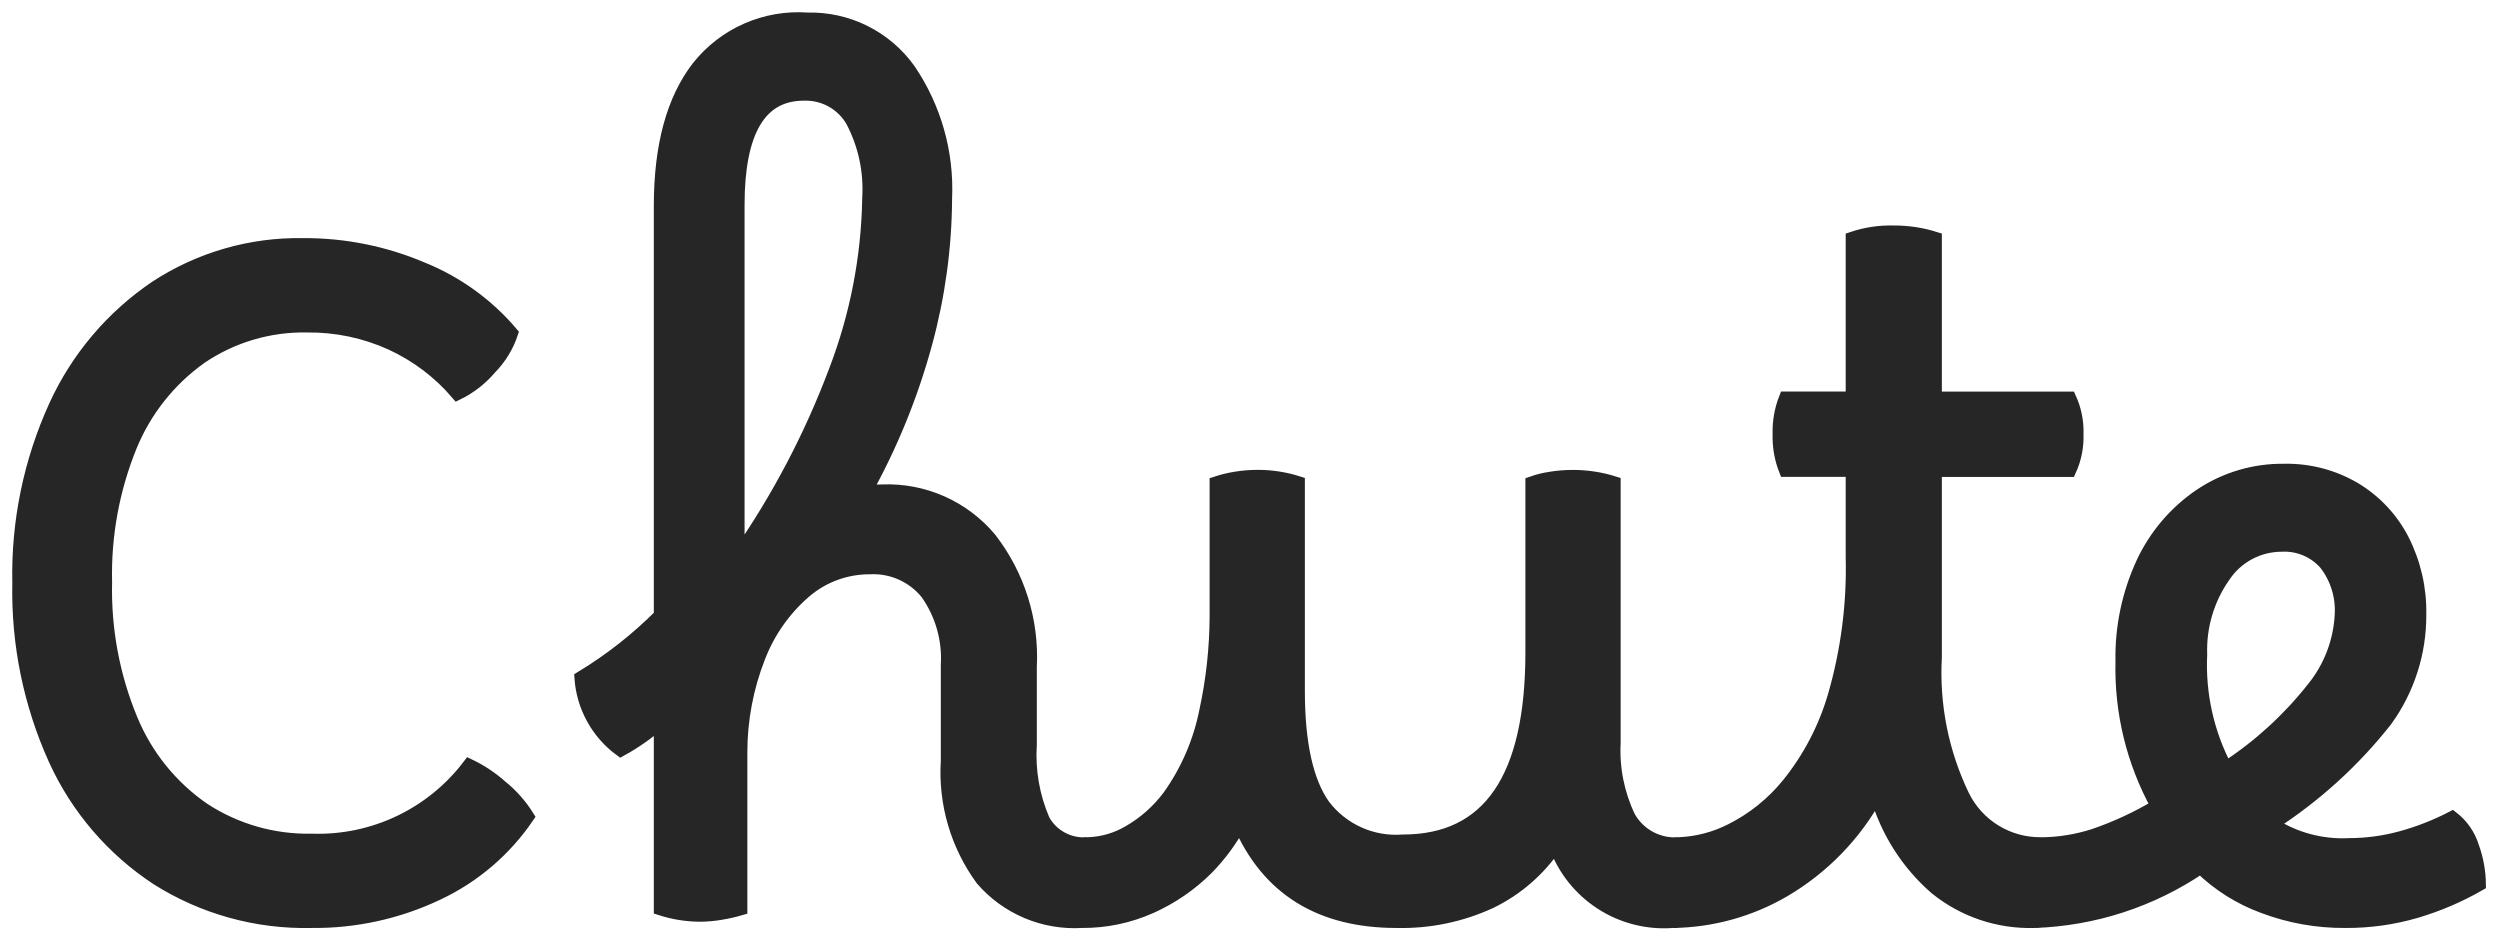
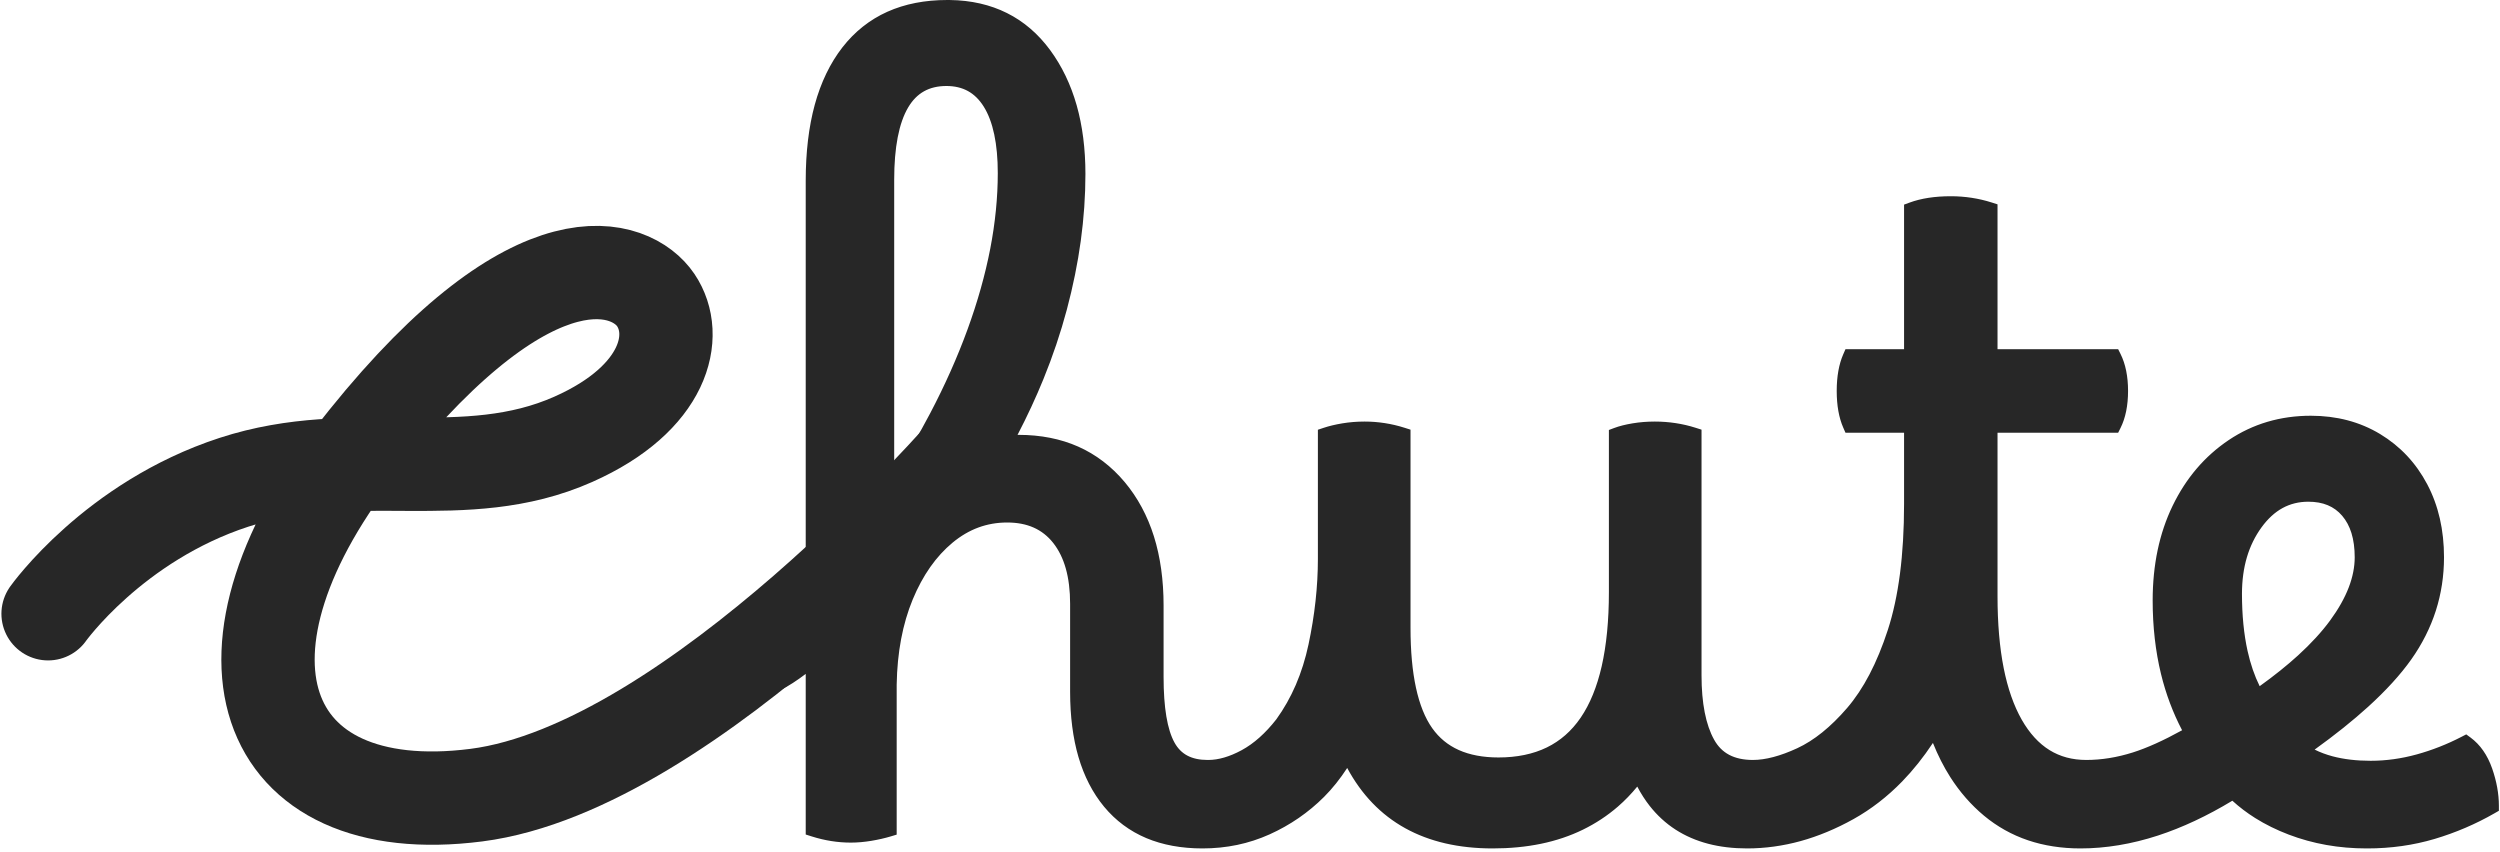
- <svg xmlns="http://www.w3.org/2000/svg" width="133" height="50" viewBox="0 0 133 50" fill="none">
-   <path d="M16.557 49.018C13.656 49.084 10.8 48.291 8.349 46.738C5.98 45.179 4.1 42.983 2.925 40.402C1.594 37.456 0.938 34.25 1.005 31.018C0.935 27.767 1.599 24.543 2.949 21.586C4.119 19.03 5.971 16.846 8.301 15.274C10.624 13.755 13.35 12.969 16.125 13.018C18.302 13.005 20.458 13.438 22.461 14.29C24.3 15.032 25.93 16.21 27.213 17.722C26.983 18.416 26.597 19.048 26.085 19.57C25.602 20.142 25.006 20.608 24.333 20.938C23.365 19.804 22.161 18.895 20.805 18.274C19.411 17.642 17.895 17.323 16.365 17.338C14.341 17.293 12.352 17.88 10.677 19.018C9.006 20.207 7.707 21.846 6.933 23.746C6.004 26.038 5.554 28.497 5.613 30.97C5.554 33.478 6.02 35.972 6.981 38.29C7.776 40.212 9.109 41.864 10.821 43.046C12.537 44.17 14.554 44.747 16.605 44.702C18.214 44.754 19.813 44.42 21.266 43.726C22.719 43.033 23.985 42.001 24.957 40.718C25.574 41.011 26.146 41.391 26.657 41.846C27.215 42.296 27.694 42.837 28.073 43.446C26.871 45.219 25.213 46.636 23.273 47.546C21.176 48.542 18.879 49.046 16.557 49.018ZM33.021 39.898C32.41 39.45 31.905 38.875 31.54 38.211C31.175 37.548 30.96 36.813 30.909 36.058C32.446 35.129 33.864 34.017 35.133 32.746V10.954C35.133 7.754 35.805 5.29 37.149 3.562C37.838 2.698 38.726 2.015 39.738 1.571C40.75 1.128 41.855 0.938 42.957 1.018C44.008 0.992 45.05 1.223 45.991 1.691C46.932 2.16 47.744 2.851 48.357 3.706C49.73 5.723 50.412 8.132 50.301 10.57C50.286 13.171 49.931 15.76 49.245 18.27C48.496 21.023 47.416 23.676 46.029 26.17C46.332 26.137 46.636 26.121 46.941 26.122C48.027 26.079 49.109 26.286 50.103 26.727C51.097 27.168 51.976 27.831 52.673 28.666C54.179 30.608 54.937 33.027 54.809 35.482V39.61C54.719 40.99 54.959 42.372 55.509 43.642C55.737 44.05 56.078 44.385 56.491 44.606C56.903 44.827 57.37 44.926 57.837 44.89C58.059 44.875 58.28 44.923 58.474 45.03C58.669 45.136 58.83 45.295 58.937 45.49C59.177 45.957 59.292 46.477 59.273 47.002C59.3 47.528 59.14 48.047 58.821 48.466C58.666 48.65 58.471 48.795 58.25 48.891C58.029 48.987 57.789 49.03 57.549 49.018C56.554 49.077 55.558 48.907 54.639 48.52C53.72 48.133 52.902 47.539 52.249 46.786C50.912 44.963 50.258 42.729 50.401 40.474V35.386C50.483 34.028 50.102 32.683 49.321 31.57C48.958 31.116 48.492 30.756 47.962 30.518C47.432 30.28 46.853 30.172 46.273 30.202C45.006 30.197 43.779 30.648 42.817 31.474C41.727 32.414 40.886 33.61 40.369 34.954C39.732 36.574 39.407 38.3 39.409 40.042V48.346C39.062 48.448 38.71 48.528 38.353 48.586C37.99 48.649 37.622 48.683 37.253 48.686C36.533 48.683 35.818 48.569 35.133 48.346V38.41C34.488 38.984 33.779 39.483 33.021 39.898ZM39.261 10.906V29.578C41.393 26.518 43.134 23.205 44.445 19.714C45.57 16.777 46.171 13.666 46.221 10.522C46.306 9.1 45.999 7.681 45.333 6.422C45.073 5.975 44.697 5.608 44.245 5.359C43.793 5.109 43.281 4.987 42.765 5.006C40.429 5.003 39.261 6.97 39.261 10.906ZM57.885 44.89C58.646 44.865 59.388 44.651 60.045 44.266C60.89 43.782 61.626 43.128 62.205 42.346C63.164 40.995 63.826 39.458 64.149 37.834C64.509 36.178 64.694 34.488 64.701 32.794V25.694C65.03 25.585 65.367 25.502 65.709 25.446C66.106 25.379 66.507 25.346 66.909 25.346C67.642 25.345 68.371 25.459 69.069 25.682V36.77C69.072 39.559 69.52 41.584 70.413 42.846C70.901 43.492 71.544 44.004 72.282 44.336C73.02 44.668 73.83 44.809 74.637 44.746C79.213 44.746 81.501 41.402 81.501 34.714V25.69C81.813 25.579 82.134 25.499 82.461 25.45C82.858 25.383 83.259 25.35 83.661 25.35C84.41 25.347 85.155 25.46 85.869 25.686V39.514C85.798 40.879 86.07 42.24 86.661 43.474C86.924 43.939 87.314 44.32 87.786 44.571C88.258 44.822 88.792 44.933 89.325 44.89C89.556 44.87 89.787 44.925 89.985 45.045C90.183 45.166 90.337 45.347 90.425 45.562C90.618 46.017 90.716 46.507 90.713 47.002C90.719 47.495 90.579 47.98 90.309 48.394C90.163 48.604 89.964 48.773 89.733 48.883C89.501 48.992 89.245 49.039 88.989 49.018C87.651 49.12 86.317 48.781 85.19 48.052C84.063 47.324 83.206 46.247 82.749 44.986C81.882 46.273 80.689 47.308 79.293 47.986C77.73 48.707 76.022 49.06 74.301 49.018C70.234 49.018 67.45 47.29 65.949 43.834C65.486 44.695 64.905 45.487 64.221 46.186C63.355 47.051 62.339 47.75 61.221 48.25C60.066 48.766 58.814 49.028 57.549 49.018C57.333 49.02 57.121 48.96 56.938 48.845C56.755 48.73 56.609 48.565 56.517 48.37C56.277 47.937 56.153 47.449 56.157 46.954C56.147 46.444 56.289 45.943 56.565 45.514C56.711 45.303 56.91 45.134 57.141 45.025C57.373 44.915 57.63 44.869 57.885 44.89ZM89.325 44.89C90.286 44.849 91.227 44.604 92.085 44.17C93.264 43.58 94.303 42.745 95.133 41.722C96.249 40.338 97.081 38.748 97.581 37.042C98.281 34.634 98.605 32.132 98.541 29.626V25.018H94.989C94.747 24.407 94.633 23.754 94.653 23.098C94.633 22.442 94.747 21.788 94.989 21.178H98.541V12.678C99.252 12.439 99.999 12.326 100.749 12.346C101.498 12.343 102.243 12.456 102.957 12.682V21.182H110.109C110.384 21.783 110.515 22.441 110.493 23.102C110.515 23.763 110.384 24.42 110.109 25.022H102.957V34.958C102.816 37.498 103.319 40.032 104.421 42.326C104.8 43.102 105.391 43.755 106.126 44.209C106.861 44.663 107.709 44.899 108.573 44.89C109.501 44.89 109.965 45.594 109.965 47.002C109.991 47.528 109.83 48.047 109.509 48.466C109.354 48.65 109.158 48.795 108.938 48.891C108.717 48.987 108.477 49.03 108.237 49.018C106.329 49.078 104.463 48.449 102.981 47.246C101.476 45.937 100.384 44.219 99.837 42.302C98.68 44.413 96.971 46.17 94.893 47.386C93.1 48.43 91.068 48.992 88.993 49.018C88.787 49.017 88.585 48.961 88.407 48.855C88.23 48.75 88.084 48.599 87.985 48.418C87.718 47.977 87.585 47.469 87.601 46.954C87.578 46.424 87.73 45.901 88.033 45.466C88.185 45.272 88.383 45.118 88.608 45.018C88.833 44.917 89.079 44.873 89.325 44.89ZM108.237 49.018C108.034 49.019 107.834 48.966 107.657 48.866C107.48 48.766 107.333 48.621 107.229 48.446C106.956 47.999 106.822 47.481 106.845 46.958C106.845 45.582 107.421 44.894 108.573 44.894C109.535 44.888 110.49 44.734 111.405 44.438C112.577 44.037 113.703 43.514 114.765 42.878C113.473 40.528 112.828 37.878 112.893 35.198C112.855 33.385 113.231 31.587 113.993 29.942C114.673 28.486 115.735 27.242 117.065 26.342C118.385 25.459 119.942 24.999 121.529 25.022C122.844 24.997 124.14 25.338 125.273 26.006C126.356 26.656 127.237 27.595 127.817 28.718C128.444 29.951 128.757 31.319 128.729 32.702C128.74 34.717 128.109 36.684 126.929 38.318C125.225 40.482 123.173 42.347 120.857 43.838C122.083 44.63 123.528 45.014 124.985 44.938C125.927 44.936 126.865 44.807 127.773 44.554C128.704 44.297 129.604 43.943 130.461 43.498C130.973 43.894 131.35 44.439 131.541 45.058C131.772 45.697 131.894 46.37 131.901 47.05C130.841 47.659 129.713 48.143 128.541 48.49C127.325 48.846 126.064 49.024 124.797 49.018H124.749C123.274 49.027 121.81 48.766 120.429 48.246C119.173 47.789 118.029 47.071 117.073 46.138C114.459 47.913 111.395 48.911 108.237 49.018ZM117.073 34.81C116.971 36.909 117.434 38.998 118.413 40.858C120.176 39.711 121.741 38.284 123.045 36.634C123.957 35.517 124.487 34.138 124.557 32.698C124.614 31.722 124.316 30.759 123.717 29.986C123.428 29.657 123.069 29.397 122.666 29.227C122.263 29.056 121.826 28.979 121.389 29.002C120.773 29.001 120.167 29.155 119.626 29.448C119.084 29.741 118.625 30.166 118.289 30.682C117.449 31.89 117.022 33.339 117.073 34.81Z" fill="#262626" />
-   <path d="M57.549 49.018C57.789 49.03 58.029 48.987 58.25 48.891C58.471 48.795 58.666 48.65 58.821 48.466C59.14 48.047 59.3 47.528 59.273 47.002C59.292 46.477 59.177 45.957 58.937 45.49C58.83 45.295 58.669 45.136 58.474 45.03C58.28 44.923 58.059 44.875 57.837 44.89C57.37 44.926 56.903 44.827 56.491 44.606C56.078 44.385 55.737 44.05 55.509 43.642C54.959 42.372 54.719 40.99 54.809 39.61V35.482C54.937 33.027 54.179 30.608 52.673 28.666C51.976 27.831 51.097 27.168 50.103 26.727C49.109 26.286 48.027 26.079 46.941 26.122C46.636 26.121 46.332 26.137 46.029 26.17C47.416 23.676 48.496 21.023 49.245 18.27C49.931 15.76 50.286 13.171 50.301 10.57C50.412 8.132 49.73 5.723 48.357 3.706C47.744 2.851 46.932 2.16 45.991 1.691C45.05 1.223 44.008 0.992 42.957 1.018C41.855 0.938 40.75 1.128 39.738 1.571C38.726 2.015 37.838 2.698 37.149 3.562C35.805 5.29 35.133 7.754 35.133 10.954V32.746C33.864 34.017 32.446 35.129 30.909 36.058C30.96 36.813 31.175 37.548 31.54 38.211C31.905 38.875 32.41 39.45 33.021 39.898C33.779 39.483 34.488 38.984 35.133 38.41V48.346C35.818 48.569 36.533 48.683 37.253 48.686C37.622 48.683 37.99 48.649 38.353 48.586C38.71 48.528 39.062 48.448 39.409 48.346V40.042C39.407 38.3 39.732 36.574 40.369 34.954C40.886 33.61 41.727 32.414 42.817 31.474C43.779 30.648 45.006 30.197 46.273 30.202C46.853 30.172 47.432 30.28 47.962 30.518C48.492 30.756 48.958 31.116 49.321 31.57C50.102 32.683 50.483 34.028 50.401 35.386V40.474C50.258 42.729 50.912 44.963 52.249 46.786C52.902 47.539 53.72 48.133 54.639 48.52C55.558 48.907 56.554 49.077 57.549 49.018ZM57.549 49.018C58.814 49.028 60.066 48.766 61.221 48.25C62.339 47.75 63.355 47.051 64.221 46.186C64.905 45.487 65.486 44.695 65.949 43.834C67.45 47.29 70.234 49.018 74.301 49.018C76.022 49.06 77.73 48.707 79.293 47.986C80.689 47.308 81.882 46.273 82.749 44.986C83.206 46.247 84.063 47.324 85.19 48.052C86.317 48.781 87.651 49.12 88.989 49.018C89.245 49.039 89.501 48.992 89.733 48.883C89.964 48.773 90.163 48.604 90.309 48.394C90.579 47.98 90.719 47.495 90.713 47.002C90.716 46.507 90.618 46.017 90.425 45.562C90.337 45.347 90.183 45.166 89.985 45.045C89.787 44.925 89.556 44.87 89.325 44.89M57.549 49.018C57.333 49.02 57.121 48.96 56.938 48.845C56.755 48.73 56.609 48.565 56.517 48.37C56.277 47.937 56.153 47.449 56.157 46.954C56.147 46.444 56.289 45.943 56.565 45.514C56.711 45.303 56.91 45.134 57.141 45.025C57.373 44.915 57.63 44.869 57.885 44.89C58.646 44.865 59.388 44.651 60.045 44.266C60.89 43.782 61.626 43.128 62.205 42.346C63.164 40.995 63.826 39.458 64.149 37.834C64.509 36.178 64.694 34.488 64.701 32.794V25.694C65.03 25.585 65.367 25.502 65.709 25.446C66.106 25.379 66.507 25.346 66.909 25.346C67.642 25.345 68.371 25.459 69.069 25.682V36.77C69.072 39.559 69.52 41.584 70.413 42.846C70.901 43.492 71.544 44.004 72.282 44.336C73.02 44.668 73.83 44.809 74.637 44.746C79.213 44.746 81.501 41.402 81.501 34.714V25.69C81.813 25.579 82.134 25.499 82.461 25.45C82.858 25.383 83.259 25.35 83.661 25.35C84.41 25.347 85.155 25.46 85.869 25.686V39.514C85.798 40.879 86.07 42.24 86.661 43.474C86.924 43.939 87.314 44.32 87.786 44.571C88.258 44.822 88.792 44.933 89.325 44.89M89.325 44.89C90.286 44.849 91.227 44.604 92.085 44.17C93.264 43.58 94.303 42.745 95.133 41.722C96.249 40.338 97.081 38.748 97.581 37.042C98.281 34.634 98.605 32.132 98.541 29.626V25.018H94.989C94.747 24.407 94.633 23.754 94.653 23.098C94.633 22.442 94.747 21.788 94.989 21.178H98.541V12.678C99.252 12.439 99.999 12.326 100.749 12.346C101.498 12.343 102.243 12.456 102.957 12.682V21.182H110.109C110.384 21.783 110.515 22.441 110.493 23.102C110.515 23.763 110.384 24.42 110.109 25.022H102.957V34.958C102.816 37.498 103.319 40.032 104.421 42.326C104.8 43.102 105.391 43.755 106.126 44.209C106.861 44.663 107.709 44.899 108.573 44.89C109.501 44.89 109.965 45.594 109.965 47.002C109.991 47.528 109.83 48.047 109.509 48.466C109.354 48.65 109.158 48.795 108.938 48.891C108.717 48.987 108.477 49.03 108.237 49.018M89.325 44.89C89.079 44.873 88.833 44.917 88.608 45.018C88.383 45.118 88.185 45.272 88.033 45.466C87.73 45.901 87.578 46.424 87.601 46.954C87.585 47.469 87.718 47.977 87.985 48.418C88.084 48.599 88.23 48.75 88.407 48.855C88.585 48.961 88.787 49.017 88.993 49.018C91.068 48.992 93.1 48.43 94.893 47.386C96.971 46.17 98.68 44.413 99.837 42.302C100.384 44.219 101.476 45.937 102.981 47.246C104.463 48.449 106.329 49.078 108.237 49.018M108.237 49.018C108.034 49.019 107.834 48.966 107.657 48.866C107.48 48.766 107.333 48.621 107.229 48.446C106.956 47.999 106.822 47.481 106.845 46.958C106.845 45.582 107.421 44.894 108.573 44.894C109.535 44.888 110.49 44.734 111.405 44.438C112.577 44.037 113.703 43.514 114.765 42.878C113.473 40.528 112.828 37.878 112.893 35.198C112.855 33.385 113.231 31.587 113.993 29.942C114.673 28.486 115.735 27.242 117.065 26.342C118.385 25.459 119.942 24.999 121.529 25.022C122.844 24.997 124.14 25.338 125.273 26.006C126.356 26.656 127.237 27.595 127.817 28.718C128.444 29.951 128.757 31.319 128.729 32.702C128.74 34.717 128.109 36.684 126.929 38.318C125.225 40.482 123.173 42.347 120.857 43.838C122.083 44.63 123.528 45.014 124.985 44.938C125.927 44.936 126.865 44.807 127.773 44.554C128.704 44.297 129.604 43.943 130.461 43.498C130.973 43.894 131.35 44.439 131.541 45.058C131.772 45.697 131.894 46.37 131.901 47.05C130.841 47.659 129.713 48.143 128.541 48.49C127.325 48.846 126.064 49.024 124.797 49.018H124.749C123.274 49.027 121.81 48.766 120.429 48.246C119.173 47.789 118.029 47.071 117.073 46.138C114.459 47.913 111.395 48.911 108.237 49.018ZM16.557 49.018C13.656 49.084 10.8 48.291 8.349 46.738C5.98 45.179 4.1 42.983 2.925 40.402C1.594 37.456 0.938 34.25 1.005 31.018C0.935 27.767 1.599 24.543 2.949 21.586C4.119 19.03 5.971 16.846 8.301 15.274C10.624 13.755 13.35 12.969 16.125 13.018C18.302 13.005 20.458 13.438 22.461 14.29C24.3 15.032 25.93 16.21 27.213 17.722C26.983 18.416 26.597 19.048 26.085 19.57C25.602 20.142 25.006 20.608 24.333 20.938C23.365 19.804 22.161 18.895 20.805 18.274C19.411 17.642 17.895 17.323 16.365 17.338C14.341 17.293 12.352 17.88 10.677 19.018C9.006 20.207 7.707 21.846 6.933 23.746C6.004 26.038 5.554 28.497 5.613 30.97C5.554 33.478 6.02 35.972 6.981 38.29C7.776 40.212 9.109 41.864 10.821 43.046C12.537 44.17 14.554 44.747 16.605 44.702C18.214 44.754 19.813 44.42 21.266 43.726C22.719 43.033 23.985 42.001 24.957 40.718C25.574 41.011 26.146 41.391 26.657 41.846C27.215 42.296 27.694 42.837 28.073 43.446C26.871 45.219 25.213 46.636 23.273 47.546C21.176 48.542 18.879 49.046 16.557 49.018ZM39.261 10.906V29.578C41.393 26.518 43.134 23.205 44.445 19.714C45.57 16.777 46.171 13.666 46.221 10.522C46.306 9.1 45.999 7.681 45.333 6.422C45.073 5.975 44.697 5.608 44.245 5.359C43.793 5.109 43.281 4.987 42.765 5.006C40.429 5.003 39.261 6.97 39.261 10.906ZM117.073 34.81C116.971 36.909 117.434 38.998 118.413 40.858C120.176 39.711 121.741 38.284 123.045 36.634C123.957 35.517 124.487 34.138 124.557 32.698C124.614 31.722 124.316 30.759 123.717 29.986C123.428 29.657 123.069 29.397 122.666 29.227C122.263 29.056 121.826 28.979 121.389 29.002C120.773 29.001 120.167 29.155 119.626 29.448C119.084 29.741 118.625 30.166 118.289 30.682C117.449 31.89 117.022 33.339 117.073 34.81Z" stroke="#262626" stroke-width="0.7" />
+ <svg xmlns="http://www.w3.org/2000/svg" width="884" height="301" viewBox="0 0 884 301" fill="none">
+   <path d="M17 217.025C17 217.025 40.158 184.425 82.756 170.525C125.354 156.625 164.066 172.52 202.756 155.325C235.294 140.866 240.312 118.59 231.875 106.098C223.438 93.606 189.76 80.198 129.268 155.325C68.776 230.452 91.596 291.006 168.42 281.164C245.244 271.322 342.507 158.435 342.507 158.435" stroke="#272727" stroke-width="33" stroke-linecap="round" stroke-linejoin="round" />
+   <path d="M837.094 298.505H836.8C832.031 298.505 827.343 298.102 822.867 297.306C818.385 296.509 813.991 295.297 809.806 293.703C805.618 292.107 801.721 290.184 798.223 287.985C795.064 286 792.153 283.741 789.552 281.259C780.424 286.87 771.358 291.162 762.589 294.021C753.465 296.997 744.406 298.505 735.664 298.505C729.161 298.505 723.076 297.564 717.581 295.707C712.065 293.843 706.995 291.008 702.512 287.281C698.052 283.572 694.128 279.078 690.85 273.923C688.106 269.608 685.751 264.73 683.83 259.388C680.101 265.374 675.978 270.705 671.546 275.266C666.421 280.54 660.74 284.932 654.663 288.32C648.608 291.694 642.439 294.262 636.325 295.952C630.196 297.646 623.953 298.505 617.77 298.505C612.961 298.505 608.469 297.97 604.419 296.913C600.338 295.849 596.594 294.226 593.289 292.091C589.98 289.953 587.025 287.244 584.508 284.041C582.504 281.489 580.734 278.569 579.229 275.334C576.801 278.567 574.083 281.495 571.126 284.063C567.516 287.196 563.45 289.878 559.041 292.032C554.636 294.184 549.769 295.82 544.574 296.894C539.402 297.963 533.761 298.505 527.806 298.505C521.489 298.505 515.579 297.822 510.24 296.475C504.872 295.121 499.932 293.057 495.557 290.342C491.176 287.622 487.245 284.177 483.874 280.101C481.08 276.723 478.607 272.836 476.503 268.516C473.676 273.221 470.53 277.317 467.127 280.72C461.731 286.116 455.399 290.473 448.308 293.669C444.746 295.274 440.995 296.495 437.157 297.298C433.326 298.099 429.303 298.505 425.2 298.505C417.977 298.505 411.487 297.316 405.913 294.97C400.299 292.608 395.469 289.015 391.558 284.291C387.672 279.597 384.72 273.865 382.785 267.255C380.867 260.705 379.894 253.107 379.894 244.673V213.509C379.894 208.673 379.357 204.322 378.297 200.578C377.254 196.891 375.674 193.69 373.602 191.066C371.559 188.477 369.065 186.511 366.191 185.221C363.288 183.918 359.897 183.257 356.11 183.257C352.386 183.257 348.802 183.882 345.457 185.113C342.105 186.346 338.889 188.227 335.899 190.704C332.88 193.203 330.127 196.209 327.717 199.636C325.293 203.081 323.146 207.051 321.335 211.436C319.521 215.828 318.116 220.625 317.159 225.694C316.201 230.777 315.665 236.276 315.568 242.039V292.889V294.005L314.499 294.326C312.488 294.929 310.25 295.438 307.847 295.839C305.425 296.243 303.067 296.447 300.838 296.447C296.392 296.447 291.887 295.731 287.448 294.319L286.402 293.986V292.889V235.215C282.278 238.532 278.665 240.973 275.637 242.487L274.812 242.9L274.071 242.349C270.093 239.391 266.935 235.817 264.685 231.725C262.441 227.644 261.045 222.95 260.538 217.772L260.445 216.83L261.255 216.341C270.34 210.852 278.798 204.252 286.402 196.716V63.863C286.402 53.976 287.459 45.089 289.542 37.45C291.643 29.747 294.847 23.091 299.066 17.666C301.151 14.986 303.496 12.606 306.036 10.592C308.579 8.576 311.387 6.872 314.381 5.528C317.367 4.189 320.619 3.17 324.047 2.502C327.457 1.837 331.137 1.5 334.983 1.5C335.268 1.5 335.557 1.502 335.843 1.505C343.095 1.606 349.656 3.093 355.346 5.925C361.048 8.764 366.014 13.021 370.107 18.58C374.165 24.09 377.249 30.508 379.273 37.656C381.286 44.763 382.306 52.789 382.306 61.511C382.306 69.188 381.758 77.083 380.676 84.978C379.594 92.867 377.95 100.978 375.788 109.085C373.626 117.193 370.861 125.401 367.569 133.482C364.612 140.744 361.154 148.086 357.277 155.343C358.238 155.293 359.223 155.267 360.226 155.267C367.753 155.267 374.622 156.621 380.643 159.292C386.682 161.97 392.019 166.039 396.508 171.385C400.977 176.707 404.373 183.013 406.603 190.129C408.819 197.2 409.942 205.264 409.942 214.097V239.381C409.942 250.437 411.313 258.501 414.016 263.347C416.595 267.973 420.831 270.221 426.964 270.221C427.011 270.221 427.057 270.222 427.102 270.222C427.154 270.222 427.206 270.221 427.258 270.221C431.103 270.221 435.314 268.996 439.774 266.58C444.267 264.147 448.554 260.331 452.519 255.238C455.277 251.431 457.652 247.232 459.581 242.757C461.517 238.263 463.057 233.362 464.158 228.191C466.38 217.759 467.506 207.478 467.506 197.633V154.121V153.04L468.532 152.698C470.362 152.088 472.516 151.575 474.934 151.172C477.356 150.768 479.912 150.563 482.53 150.563C487.172 150.563 491.776 151.279 496.215 152.692L497.26 153.024V154.121V222.035C497.26 230.413 497.941 237.735 499.283 243.798C500.605 249.771 502.601 254.67 505.216 258.359C506.505 260.177 507.997 261.788 509.65 263.149C511.302 264.509 513.167 265.659 515.191 266.568C519.288 268.407 524.225 269.339 529.864 269.339C533.249 269.339 536.461 269.027 539.411 268.411C542.342 267.799 545.097 266.87 547.601 265.65C550.096 264.435 552.416 262.894 554.495 261.071C556.58 259.242 558.485 257.076 560.158 254.631C563.538 249.69 566.115 243.403 567.816 235.942C569.535 228.407 570.406 219.474 570.406 209.393V154.121V153.082L571.38 152.717C573.031 152.098 575.104 151.578 577.54 151.172C579.962 150.768 582.518 150.563 585.136 150.563C589.973 150.563 594.676 151.279 599.115 152.692L600.16 153.024V154.121V238.793C600.16 243.864 600.559 248.427 601.344 252.354C602.118 256.224 603.288 259.575 604.821 262.316C606.287 264.938 608.272 266.927 610.72 268.229C613.208 269.551 616.272 270.221 619.828 270.221C624.487 270.221 629.963 268.784 636.105 265.949C639.164 264.537 642.237 262.599 645.239 260.188C648.265 257.758 651.302 254.781 654.266 251.339C657.215 247.914 659.945 243.818 662.379 239.164C664.827 234.483 667.045 229.108 668.97 223.188C670.892 217.278 672.355 210.507 673.319 203.063C674.286 195.592 674.776 187.237 674.776 178.229V151.505H654.52H653.539L653.146 150.607C651.697 147.294 650.962 143.136 650.962 138.245C650.962 133.355 651.697 129.196 653.146 125.884L653.539 124.985H654.52H674.776V74.447V73.401L675.758 73.04C679.631 71.613 684.356 70.889 689.8 70.889C694.637 70.889 699.34 71.606 703.779 73.018L704.824 73.35V74.447V124.985H747.13H748.057L748.472 125.814C750.138 129.146 750.983 133.328 750.983 138.245C750.983 143.162 750.138 147.345 748.472 150.676L748.057 151.505H747.13H704.824V210.863C704.824 220.52 705.569 229.163 707.037 236.553C708.493 243.881 710.7 250.171 713.595 255.249C716.444 260.248 719.919 264.037 723.922 266.513C725.907 267.741 728.07 268.676 730.349 269.29C732.642 269.908 735.123 270.221 737.722 270.221C743.226 270.221 748.91 269.305 754.616 267.498C760.043 265.78 766.428 262.858 773.611 258.807C770.098 252.404 767.403 245.402 765.592 237.973C763.661 230.053 762.682 221.427 762.682 212.333C762.682 206.182 763.262 200.304 764.405 194.863C765.552 189.403 767.298 184.23 769.594 179.487C771.894 174.738 774.684 170.427 777.888 166.672C781.099 162.91 784.812 159.603 788.925 156.845C793.05 154.077 797.516 151.972 802.198 150.588C806.871 149.206 811.886 148.505 817.102 148.505C821.523 148.505 825.756 149.029 829.685 150.061C833.627 151.098 837.37 152.674 840.809 154.748C844.243 156.818 847.343 159.316 850.022 162.172C852.699 165.026 855.027 168.313 856.943 171.943C858.857 175.57 860.312 179.526 861.268 183.701C862.22 187.859 862.702 192.348 862.702 197.045C862.702 203.444 861.751 209.656 859.875 215.511C857.999 221.363 855.148 227.015 851.402 232.31C847.681 237.568 842.626 243.115 836.376 248.797C830.591 254.056 823.626 259.573 815.649 265.217C818.223 266.781 821.157 268.009 824.399 268.876C828.467 269.964 833.134 270.515 838.27 270.515C843.793 270.515 849.396 269.742 854.924 268.217C860.48 266.684 865.921 264.547 871.096 261.864L871.923 261.435L872.674 261.986C875.849 264.314 878.253 267.77 879.818 272.256C881.336 276.61 882.106 280.881 882.106 284.951V285.819L881.355 286.251C874.816 290.016 867.784 293.03 860.454 295.209C853.097 297.396 845.238 298.505 837.094 298.505ZM816.22 175.907C812.669 175.907 809.386 176.712 806.462 178.298C803.514 179.898 800.825 182.348 798.47 185.581C796.084 188.856 794.268 192.56 793.073 196.59C791.87 200.646 791.26 205.151 791.26 209.981C791.26 217.578 791.941 224.491 793.283 230.53C794.476 235.901 796.223 240.711 798.481 244.854C804.216 240.815 809.307 236.776 813.63 232.834C818.262 228.609 822.14 224.381 825.153 220.267C828.147 216.18 830.42 212.143 831.909 208.267C833.379 204.441 834.124 200.665 834.124 197.045C834.124 193.684 833.714 190.656 832.905 188.044C832.113 185.485 830.912 183.252 829.339 181.408C827.784 179.588 825.907 178.204 823.758 177.296C821.579 176.374 819.043 175.907 816.22 175.907ZM334.648 28.907C331.349 28.907 328.437 29.603 325.993 30.975C323.556 32.344 321.486 34.443 319.842 37.213C316.421 42.977 314.686 51.845 314.686 63.569V173.015C320.478 164.261 325.697 155.477 330.234 146.845C335.47 136.882 339.943 126.842 343.529 117.005C347.111 107.178 349.835 97.5 351.624 88.238C353.411 78.992 354.316 69.901 354.316 61.217C354.316 55.861 353.87 51.084 352.991 47.018C352.125 43.019 350.819 39.607 349.107 36.877C347.439 34.218 345.385 32.203 343.001 30.889C340.617 29.574 337.806 28.907 334.648 28.907Z" fill="#272727" />
+   <path d="M837.094 297.005C845.13 297.005 852.774 295.927 860.026 293.771C867.278 291.615 874.138 288.675 880.606 284.951C880.606 281.031 879.871 276.964 878.401 272.75C876.931 268.536 874.726 265.351 871.786 263.195C866.494 265.939 861.006 268.095 855.322 269.663C849.638 271.231 843.954 272.015 838.27 272.015C827.686 272.015 819.258 269.761 812.986 265.253C830.43 253.101 842.827 241.831 850.177 231.443C857.527 221.055 861.202 209.589 861.202 197.045C861.202 187.833 859.34 179.699 855.616 172.643C851.892 165.587 846.698 160.05 840.034 156.032C833.37 152.014 825.726 150.005 817.102 150.005C806.91 150.005 797.796 152.7 789.76 158.09C781.724 163.48 775.452 170.83 770.944 180.14C766.436 189.45 764.182 200.181 764.182 212.333C764.182 230.365 768.004 246.045 775.648 259.373C767.808 263.881 760.948 267.066 755.068 268.928C749.188 270.79 743.406 271.721 737.722 271.721C743.406 271.721 746.248 276.033 746.248 284.657C746.248 288.381 745.317 291.37 743.455 293.624C741.593 295.878 738.996 297.005 735.664 297.005C752.912 297.005 770.944 291.125 789.76 279.365C795.248 284.853 802.108 289.165 810.34 292.301C818.572 295.437 827.392 297.005 836.8 297.005H837.094ZM816.22 174.407C822.296 174.407 827.049 176.416 830.479 180.434C833.909 184.452 835.624 189.989 835.624 197.045C835.624 204.689 832.537 212.725 826.363 221.153C820.189 229.581 810.732 238.205 797.992 247.025C792.504 237.813 789.76 225.465 789.76 209.981C789.76 199.985 792.259 191.557 797.257 184.697C802.255 177.837 808.576 174.407 816.22 174.407ZM735.664 297.005C733.116 297.005 731.058 295.829 729.49 293.477C727.922 291.125 727.138 288.087 727.138 284.363C727.138 275.935 730.666 271.721 737.722 271.721C726.746 271.721 718.269 266.478 712.291 255.992C706.313 245.506 703.324 230.463 703.324 210.863V150.005H747.13C748.698 146.869 749.482 142.949 749.482 138.245C749.482 133.541 748.698 129.621 747.13 126.485H703.324V74.447C699.012 73.075 694.504 72.389 689.8 72.389C684.508 72.389 680 73.075 676.276 74.447V126.485H654.52C653.148 129.621 652.462 133.541 652.462 138.245C652.462 142.949 653.148 146.869 654.52 150.005H676.276V178.229C676.276 196.457 674.316 211.598 670.396 223.652C666.476 235.706 661.478 245.261 655.402 252.317C649.326 259.373 643.103 264.371 636.733 267.311C630.363 270.251 624.728 271.721 619.828 271.721C623.16 271.721 625.414 273.093 626.59 275.837C627.766 278.581 628.354 281.521 628.354 284.657C628.354 287.793 627.521 290.635 625.855 293.183C624.189 295.731 621.494 297.005 617.77 297.005C629.922 297.005 641.976 293.673 653.932 287.009C665.888 280.345 675.982 269.957 684.214 255.845C688.33 268.781 694.749 278.875 703.471 286.127C712.193 293.379 722.924 297.005 735.664 297.005ZM617.77 297.005C615.222 297.005 613.164 295.78 611.596 293.33C610.028 290.88 609.244 287.891 609.244 284.363C609.244 280.639 610.126 277.601 611.89 275.249C613.654 272.897 616.3 271.721 619.828 271.721C612.184 271.721 606.745 268.83 603.511 263.048C600.277 257.266 598.66 249.181 598.66 238.793V154.121C594.348 152.749 589.84 152.063 585.136 152.063C582.588 152.063 580.138 152.259 577.786 152.651C575.434 153.043 573.474 153.533 571.906 154.121V209.393C571.906 250.357 557.892 270.839 529.864 270.839C518.104 270.839 509.48 266.968 503.992 259.226C498.504 251.484 495.76 239.087 495.76 222.035V154.121C491.448 152.749 487.038 152.063 482.53 152.063C479.982 152.063 477.532 152.259 475.18 152.651C472.828 153.043 470.77 153.533 469.006 154.121V197.633C469.006 207.629 467.879 217.919 465.625 228.503C463.371 239.087 459.402 248.299 453.718 256.139C449.602 261.431 445.192 265.351 440.488 267.899C435.784 270.447 431.374 271.721 427.258 271.721C427.205 271.721 427.152 271.722 427.099 271.722C430.165 271.757 432.373 272.982 433.726 275.396C435.098 277.846 435.784 280.933 435.784 284.657C435.784 288.381 434.853 291.37 432.991 293.624C431.129 295.878 428.532 297.005 425.2 297.005C433.236 297.005 440.733 295.437 447.691 292.301C454.649 289.165 460.774 284.951 466.066 279.659C469.986 275.739 473.514 270.937 476.65 265.253C485.862 286.421 502.914 297.005 527.806 297.005C539.566 297.005 549.758 294.898 558.382 290.684C567.006 286.47 574.062 280.345 579.55 272.309C586.214 288.773 598.954 297.005 617.77 297.005ZM425.2 297.005C422.456 297.005 420.349 295.682 418.879 293.036C417.409 290.39 416.674 287.499 416.674 284.363C416.674 281.031 417.507 278.091 419.173 275.543C420.815 273.032 423.457 271.758 427.099 271.722C427.054 271.722 427.009 271.721 426.964 271.721C420.3 271.721 415.547 269.173 412.705 264.077C409.863 258.981 408.442 250.749 408.442 239.381V214.097C408.442 196.653 404.081 182.737 395.359 172.349C386.637 161.961 374.926 156.767 360.226 156.767C358.266 156.767 356.404 156.865 354.64 157.061C363.46 140.989 370.026 124.868 374.338 108.698C378.65 92.528 380.806 76.799 380.806 61.511C380.806 44.263 376.837 30.249 368.899 19.469C360.961 8.689 349.936 3.201 335.824 3.005C320.34 2.809 308.482 8.003 300.25 18.587C292.018 29.171 287.902 44.263 287.902 63.863V197.339C280.062 205.179 271.438 211.941 262.03 217.625C263.01 227.621 267.322 235.461 274.966 241.145C278.494 239.381 282.806 236.343 287.902 232.031V292.889C292.214 294.261 296.526 294.947 300.838 294.947C302.994 294.947 305.248 294.751 307.6 294.359C309.952 293.967 312.108 293.477 314.068 292.889V242.027C314.264 230.267 316.224 219.879 319.948 210.863C323.672 201.847 328.67 194.742 334.942 189.548C341.214 184.354 348.27 181.757 356.11 181.757C364.146 181.757 370.369 184.55 374.779 190.136C379.189 195.722 381.394 203.513 381.394 213.509V244.673C381.394 261.333 385.167 274.22 392.713 283.334C400.259 292.448 411.088 297.005 425.2 297.005ZM334.648 27.407C341.508 27.407 346.751 30.298 350.377 36.08C354.003 41.862 355.816 50.241 355.816 61.217C355.816 78.857 352.19 97.624 344.938 117.518C337.686 137.412 327.102 157.551 313.186 177.935V63.569C313.186 39.461 320.34 27.407 334.648 27.407ZM837.094 300.005H836.8C831.942 300.005 827.166 299.594 822.604 298.783C818.029 297.97 813.544 296.732 809.272 295.105C804.991 293.474 801.005 291.506 797.424 289.255C794.518 287.428 791.814 285.375 789.36 283.133C780.461 288.515 771.621 292.654 763.054 295.448C753.779 298.472 744.564 300.005 735.664 300.005C728.996 300.005 722.75 299.037 717.1 297.128C711.409 295.205 706.178 292.28 701.553 288.434C696.972 284.626 692.945 280.014 689.583 274.728C687.269 271.089 685.227 267.062 683.483 262.702C680.133 267.764 676.494 272.325 672.621 276.311C667.394 281.69 661.597 286.171 655.392 289.63C649.234 293.063 642.952 295.676 636.723 297.398C630.464 299.128 624.087 300.005 617.77 300.005C612.832 300.005 608.213 299.453 604.04 298.365C599.804 297.26 595.913 295.573 592.474 293.351C589.025 291.122 585.948 288.301 583.328 284.967C581.711 282.91 580.244 280.624 578.94 278.136C576.841 280.708 574.555 283.072 572.108 285.196C568.4 288.415 564.225 291.168 559.699 293.38C555.182 295.587 550.195 297.264 544.877 298.363C539.605 299.453 533.862 300.005 527.806 300.005C503.799 300.005 486.524 290.441 476.371 271.555C473.857 275.426 471.116 278.851 468.187 281.781C462.662 287.306 456.181 291.765 448.923 295.036C445.263 296.686 441.407 297.941 437.464 298.766C433.531 299.588 429.405 300.005 425.2 300.005C417.775 300.005 411.09 298.776 405.33 296.353C399.491 293.896 394.469 290.159 390.402 285.248C386.385 280.396 383.337 274.484 381.344 267.677C379.386 260.989 378.394 253.25 378.394 244.673V213.509C378.394 208.811 377.875 204.598 376.853 200.986C375.864 197.49 374.373 194.465 372.424 191.995C368.579 187.125 363.242 184.757 356.11 184.757C352.563 184.757 349.152 185.351 345.974 186.52C342.782 187.695 339.714 189.491 336.855 191.859C333.939 194.274 331.277 197.181 328.943 200.499C326.583 203.854 324.489 207.726 322.72 212.009C320.945 216.306 319.57 221.004 318.633 225.973C317.69 230.968 317.163 236.379 317.068 242.053V295.121L314.93 295.763C312.858 296.384 310.558 296.908 308.093 297.319C305.589 297.736 303.148 297.947 300.838 297.947C296.237 297.947 291.578 297.207 286.992 295.748L284.902 295.083V238.295C281.691 240.73 278.852 242.556 276.307 243.829L274.657 244.654L273.176 243.553C264.86 237.369 260.105 228.745 259.044 217.918L258.859 216.036L260.478 215.058C269.285 209.737 277.497 203.359 284.902 196.089V63.863C284.902 53.843 285.976 44.823 288.094 37.055C290.247 29.16 293.54 22.327 297.882 16.745C302.208 11.183 307.552 6.948 313.766 4.16C316.856 2.773 320.218 1.72 323.759 1.03C327.264 0.346 331.04 0 334.983 0C335.275 0 335.571 0.002 335.862 0.006C350.9 0.214 362.827 6.164 371.314 17.691C375.479 23.346 378.642 29.926 380.715 37.247C382.766 44.488 383.806 52.651 383.806 61.511C383.806 69.255 383.252 77.219 382.161 85.181C381.071 93.132 379.414 101.304 377.236 109.471C375.058 117.64 372.273 125.909 368.958 134.048C366.29 140.597 363.219 147.211 359.803 153.769C359.943 153.768 360.084 153.767 360.226 153.767C367.963 153.767 375.037 155.165 381.25 157.92C387.499 160.692 393.019 164.898 397.656 170.42C402.253 175.895 405.744 182.375 408.034 189.68C410.295 196.896 411.442 205.112 411.442 214.097V239.381C411.442 250.179 412.748 257.996 415.325 262.616C416.471 264.671 417.941 266.16 419.818 267.166C421.743 268.198 424.147 268.721 426.964 268.721C427.062 268.721 427.159 268.721 427.258 268.721C430.85 268.721 434.82 267.557 439.059 265.261C443.362 262.93 447.487 259.255 451.319 254.337C454.005 250.625 456.321 246.529 458.202 242.163C460.1 237.759 461.61 232.953 462.69 227.878C464.89 217.549 466.006 207.373 466.006 197.633V151.959L468.057 151.275C469.961 150.641 472.191 150.108 474.686 149.692C477.19 149.275 479.829 149.063 482.53 149.063C487.326 149.063 492.083 149.803 496.669 151.263L498.76 151.928V222.035C498.76 238.374 501.343 250.303 506.439 257.491C507.651 259.201 509.051 260.715 510.602 261.991C512.151 263.266 513.902 264.345 515.804 265.199C519.707 266.951 524.437 267.839 529.864 267.839C536.379 267.839 542.125 266.649 546.943 264.302C549.318 263.145 551.526 261.678 553.505 259.943C555.496 258.197 557.317 256.125 558.919 253.784C562.193 249 564.694 242.885 566.353 235.609C568.047 228.183 568.906 219.362 568.906 209.393V152.042L570.852 151.312C572.594 150.659 574.761 150.114 577.292 149.692C579.796 149.275 582.435 149.063 585.136 149.063C590.127 149.063 594.983 149.803 599.569 151.263L601.66 151.928V238.793C601.66 248.614 603.163 256.282 606.129 261.584C607.471 263.984 609.203 265.724 611.423 266.904C613.692 268.11 616.52 268.721 619.828 268.721C624.268 268.721 629.532 267.33 635.475 264.587C641.423 261.842 647.363 257.055 653.128 250.36C656.003 247.022 658.668 243.021 661.049 238.469C663.459 233.861 665.644 228.564 667.543 222.725C669.436 216.902 670.879 210.222 671.83 202.871C672.789 195.463 673.276 187.172 673.276 178.229V153.005H652.558L651.771 151.208C650.239 147.705 649.462 143.344 649.462 138.245C649.462 133.147 650.239 128.786 651.771 125.283L652.558 123.485H673.276V72.356L675.239 71.632C679.278 70.144 684.177 69.389 689.8 69.389C694.791 69.389 699.647 70.129 704.233 71.589L706.324 72.254V123.485H748.984L749.813 125.144C751.584 128.685 752.482 133.093 752.482 138.245C752.482 143.397 751.584 147.805 749.813 151.347L748.984 153.005H706.324V210.863C706.324 220.422 707.059 228.967 708.508 236.261C709.932 243.43 712.082 249.569 714.897 254.507C717.621 259.285 720.922 262.895 724.71 265.238C726.572 266.389 728.6 267.265 730.739 267.842C732.905 268.425 735.254 268.721 737.722 268.721C743.071 268.721 748.603 267.829 754.162 266.068C759.168 264.483 765.021 261.846 771.591 258.217C768.357 252.058 765.853 245.381 764.133 238.328C762.175 230.292 761.182 221.546 761.182 212.333C761.182 206.079 761.772 200.097 762.936 194.554C764.108 188.975 765.894 183.686 768.244 178.833C770.598 173.97 773.459 169.55 776.747 165.698C780.046 161.832 783.862 158.434 788.089 155.599C792.34 152.747 796.944 150.577 801.771 149.15C806.583 147.727 811.741 147.005 817.102 147.005C821.651 147.005 826.012 147.545 830.065 148.611C834.146 149.683 838.021 151.316 841.583 153.463C845.135 155.605 848.342 158.19 851.115 161.146C853.883 164.097 856.29 167.494 858.269 171.243C860.244 174.985 861.745 179.064 862.729 183.366C863.706 187.634 864.202 192.236 864.202 197.045C864.202 203.599 863.226 209.966 861.302 215.969C859.38 221.967 856.461 227.756 852.626 233.176C848.842 238.523 843.715 244.152 837.384 249.907C832.029 254.775 825.676 259.859 818.456 265.056C820.391 266.024 822.507 266.817 824.786 267.427C828.727 268.481 833.264 269.015 838.27 269.015C843.658 269.015 849.126 268.26 854.524 266.771C859.98 265.266 865.323 263.167 870.405 260.532L872.058 259.675L873.56 260.776C876.985 263.288 879.566 266.984 881.233 271.762C882.807 276.275 883.606 280.712 883.606 284.951V286.686L882.103 287.551C875.463 291.374 868.323 294.434 860.88 296.647C853.385 298.875 845.382 300.005 837.094 300.005ZM737.722 274.721C735.103 274.721 733.259 275.404 732.084 276.808C730.792 278.35 730.138 280.892 730.138 284.363C730.138 287.467 730.759 289.974 731.986 291.813C733.281 293.756 734.632 294.005 735.664 294.005C738.109 294.005 739.85 293.277 741.142 291.714C742.559 289.998 743.248 287.69 743.248 284.657C743.248 281.015 742.682 278.231 741.611 276.606C741.033 275.729 740.068 274.721 737.722 274.721ZM619.828 274.721C616.429 274.721 615.039 276.05 614.29 277.049C612.932 278.86 612.244 281.32 612.244 284.363C612.244 287.292 612.876 289.765 614.122 291.713C615.423 293.745 616.755 294.005 617.77 294.005C621.322 294.005 622.652 292.599 623.344 291.542C624.696 289.473 625.354 287.221 625.354 284.657C625.354 281.945 624.842 279.375 623.832 277.019C623.493 276.228 623.043 275.67 622.457 275.313C621.812 274.92 620.928 274.721 619.828 274.721ZM427.095 274.722C423.661 274.765 422.362 276.147 421.684 277.185C420.331 279.254 419.674 281.602 419.674 284.363C419.674 287.006 420.271 289.366 421.501 291.579C422.689 293.717 424.037 294.005 425.2 294.005C427.645 294.005 429.386 293.277 430.678 291.714C432.095 289.998 432.784 287.69 432.784 284.657C432.784 281.47 432.22 278.848 431.108 276.862C430.561 275.885 429.61 274.759 427.095 274.722ZM816.22 177.407C809.531 177.407 804.121 180.37 799.681 186.464C797.396 189.601 795.656 193.151 794.51 197.016C793.349 200.934 792.76 205.296 792.76 209.981C792.76 217.469 793.428 224.273 794.746 230.205C795.767 234.799 797.199 238.965 799.016 242.633C804.13 238.963 808.696 235.302 812.618 231.726C817.177 227.568 820.987 223.414 823.943 219.38C826.858 215.401 829.067 211.481 830.508 207.729C831.912 204.075 832.624 200.48 832.624 197.045C832.624 193.835 832.236 190.956 831.472 188.488C830.74 186.124 829.638 184.07 828.197 182.382C825.339 179.035 821.421 177.407 816.22 177.407ZM334.648 30.407C331.608 30.407 328.943 31.038 326.727 32.283C324.491 33.539 322.66 35.402 321.131 37.979C317.849 43.508 316.186 52.118 316.186 63.569V167.959C320.86 160.652 325.122 153.346 328.905 146.147C334.11 136.243 338.556 126.266 342.119 116.491C345.674 106.739 348.376 97.138 350.151 87.954C351.919 78.801 352.816 69.806 352.816 61.217C352.816 50.865 351.14 42.944 347.835 37.674C346.304 35.233 344.434 33.392 342.276 32.203C340.116 31.011 337.549 30.407 334.648 30.407Z" fill="#272727" />
</svg>
